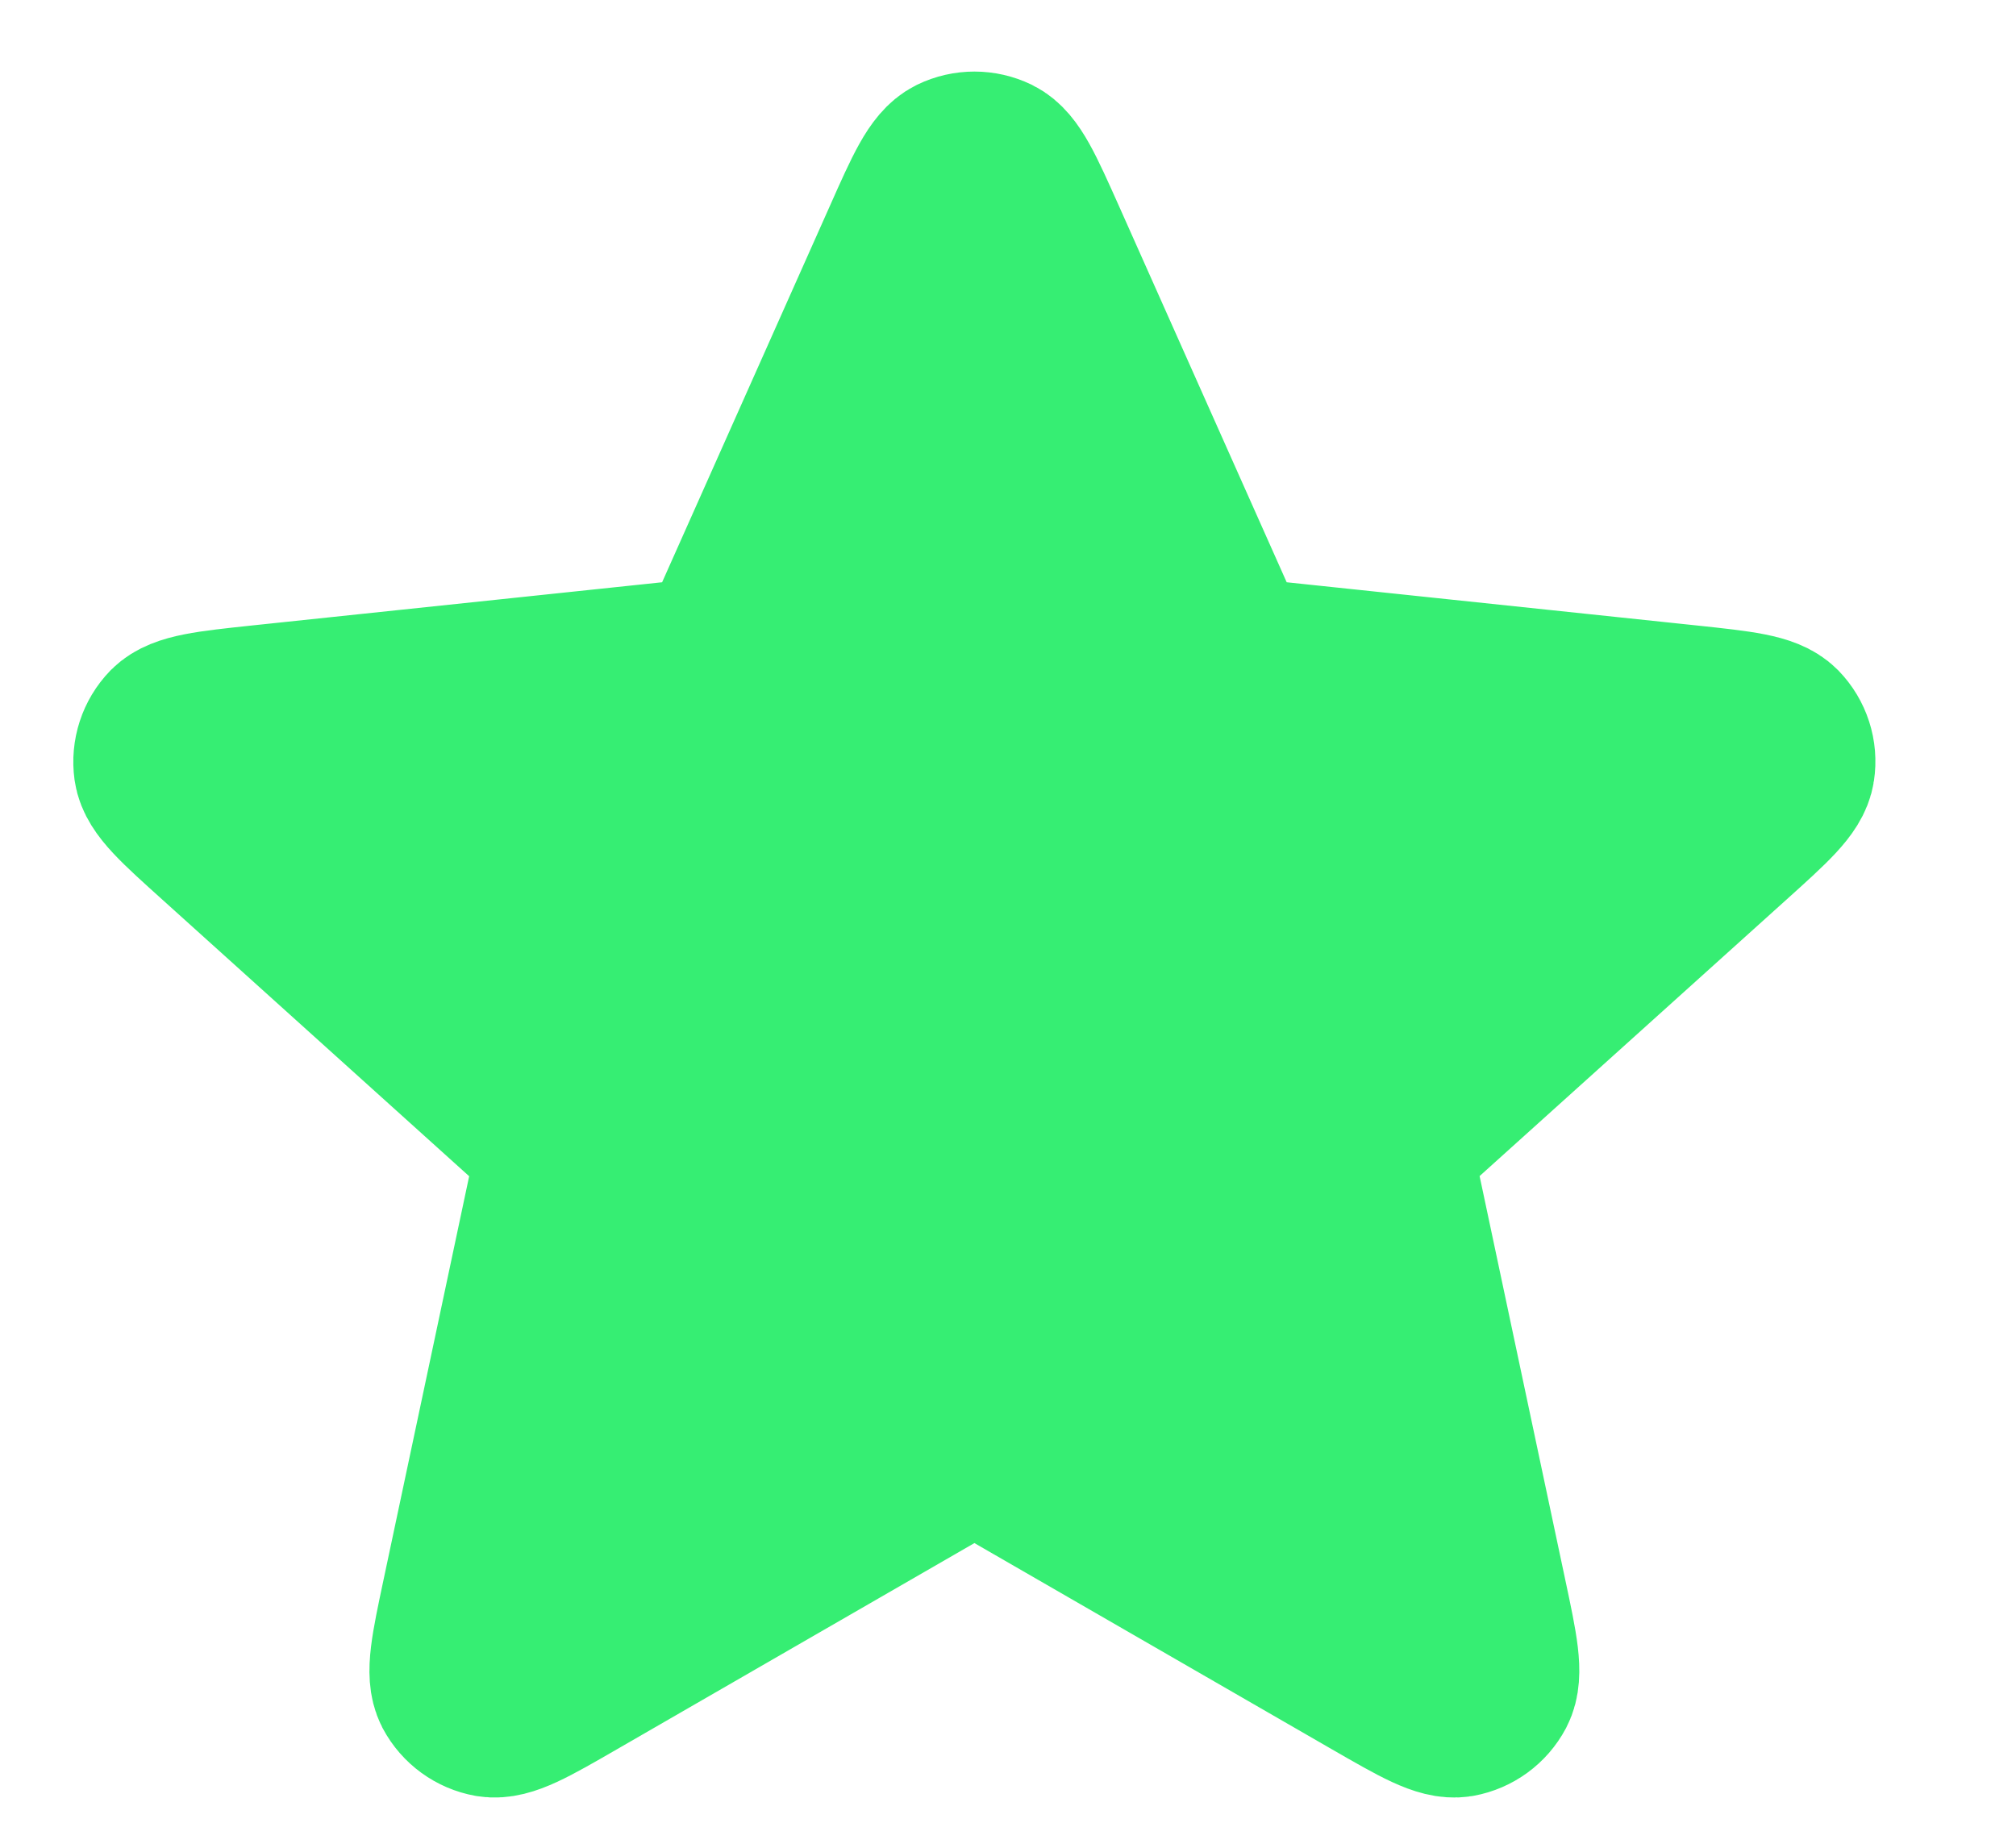
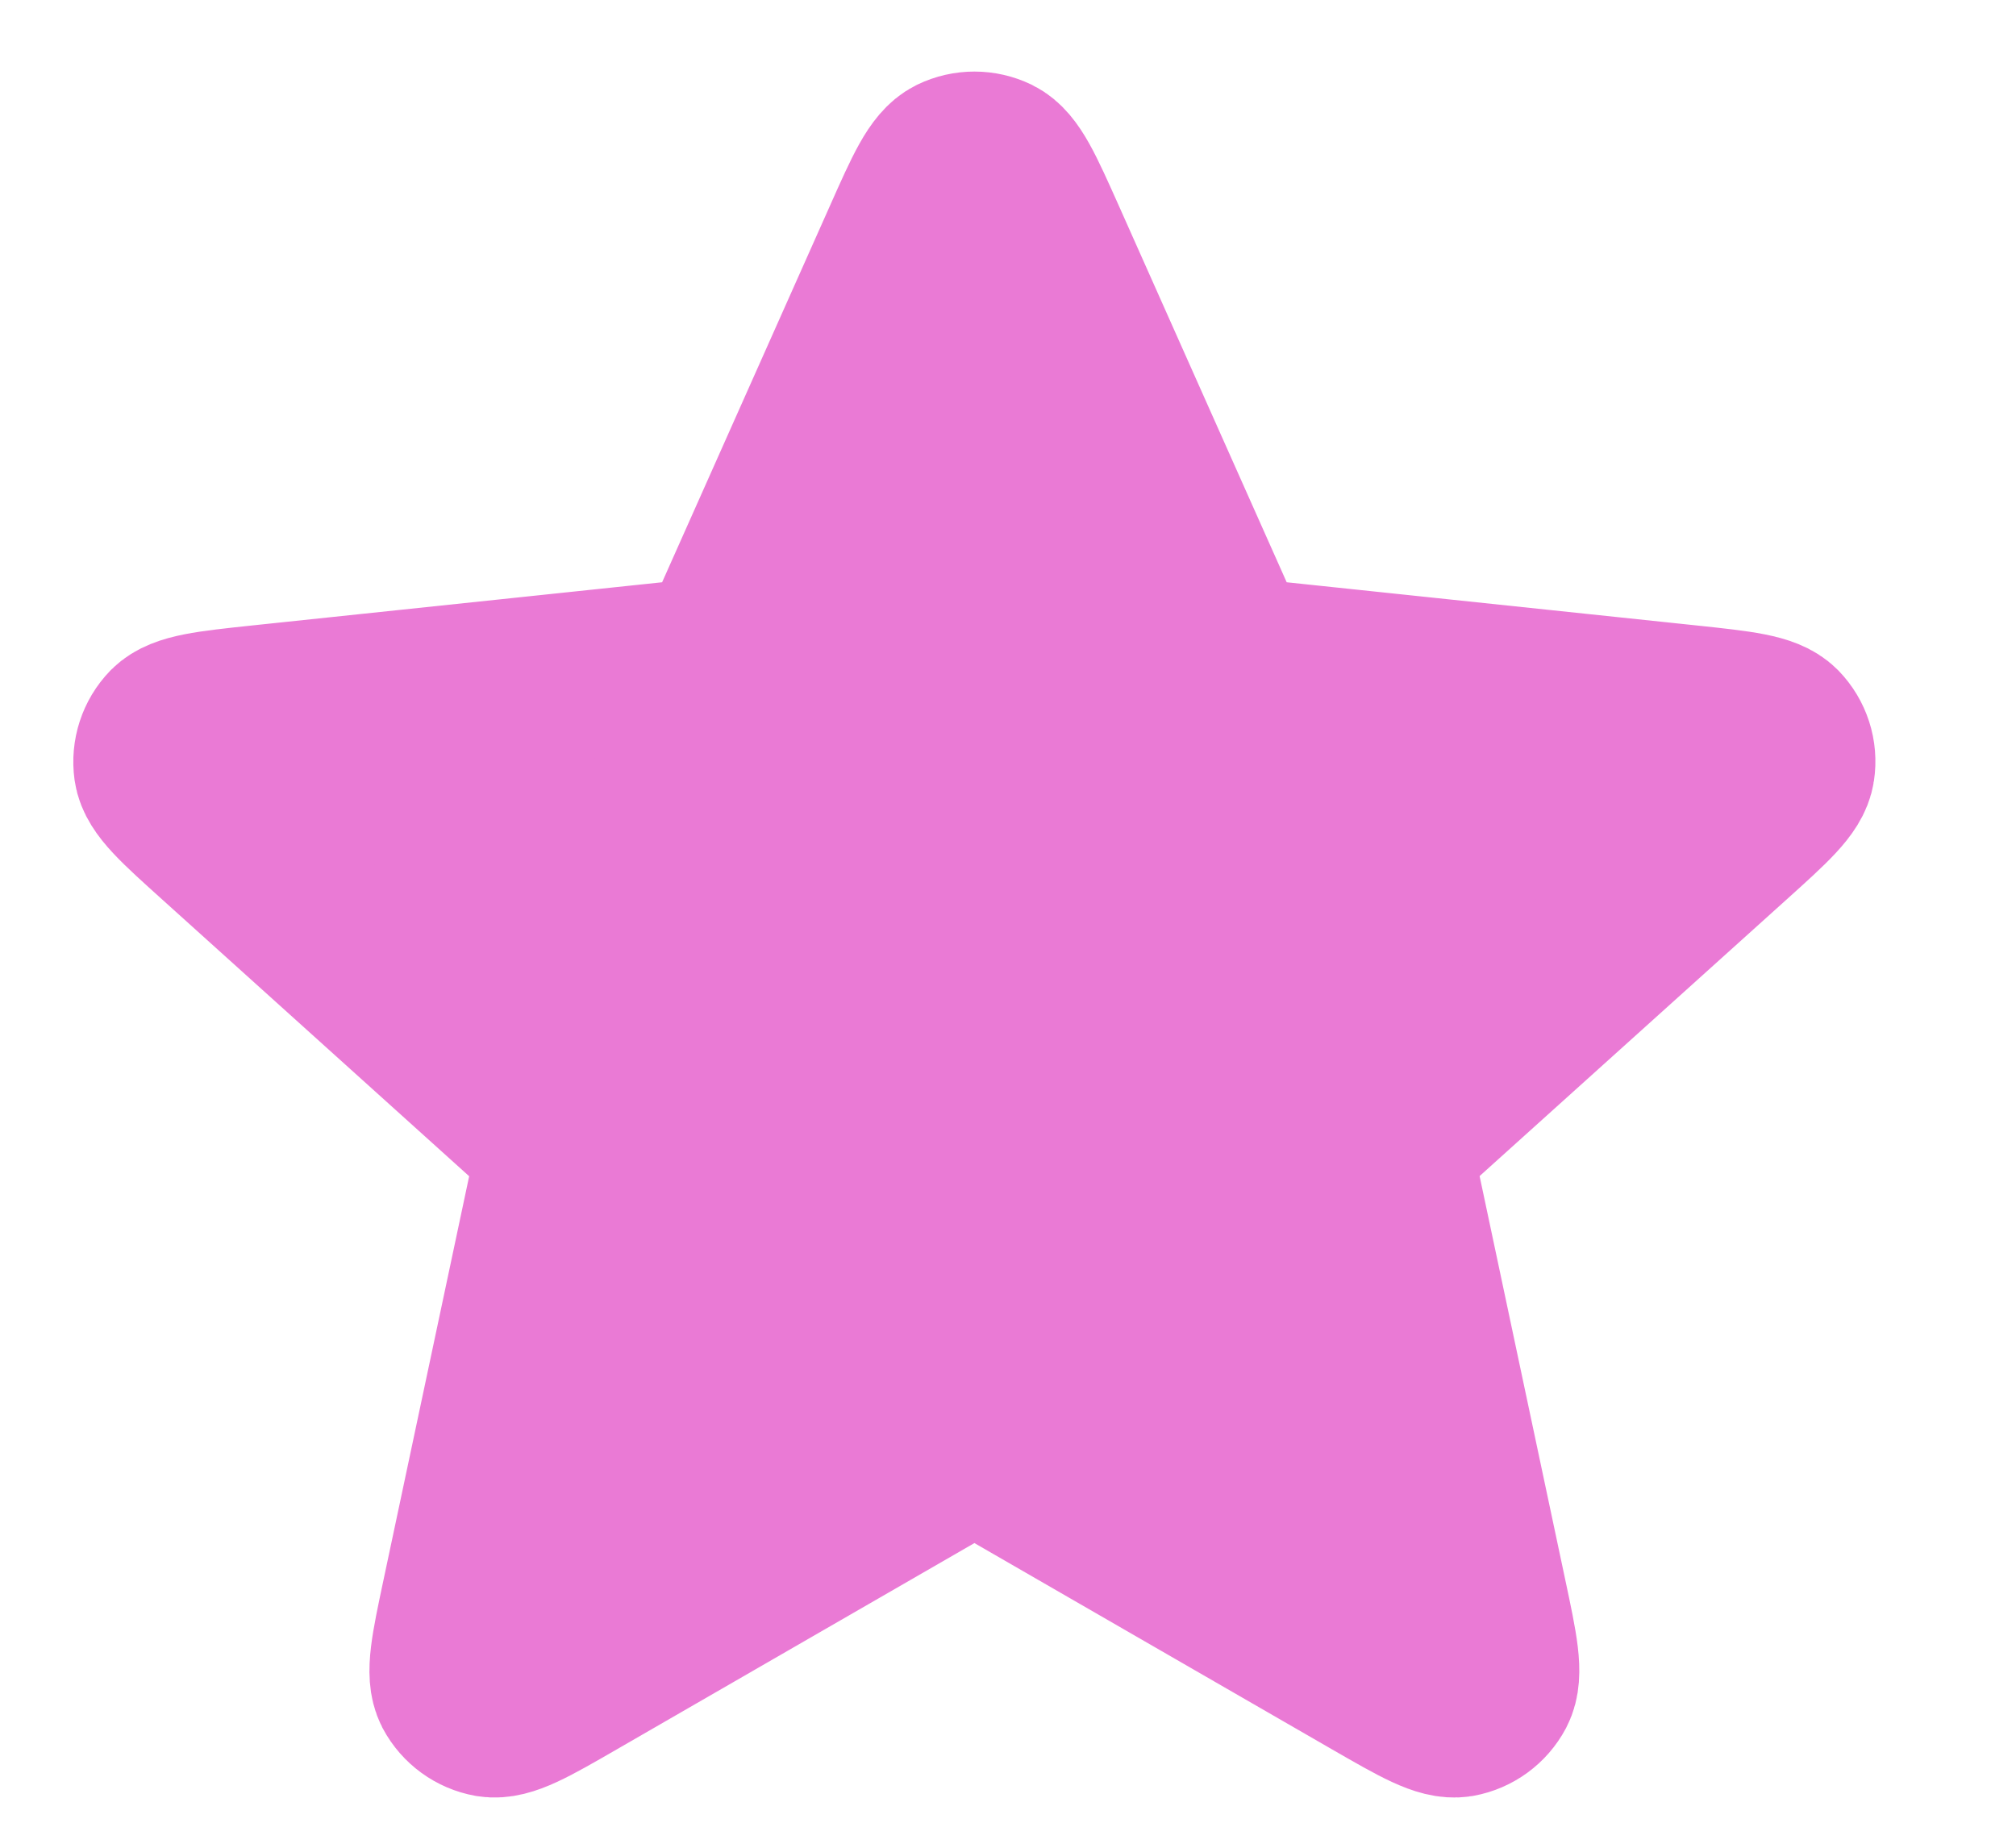
<svg xmlns="http://www.w3.org/2000/svg" width="12" height="11" fill="none">
-   <path fill="#36EE73" stroke="#36EE73" stroke-linecap="round" stroke-linejoin="round" d="M5.398 1.426c.127-.286.191-.428.28-.472a.28.28 0 0 1 .244 0c.089.044.152.186.28.472l1.014 2.275a.6.6 0 0 0 .086.16.3.3 0 0 0 .092.067c.04.017.086.022.178.032l2.477.261c.311.033.467.05.536.12.06.062.088.148.075.233-.014.098-.13.202-.363.412l-1.85 1.667a.6.6 0 0 0-.125.131.3.3 0 0 0-.035.109.6.6 0 0 0 .024.179l.517 2.437c.065.305.097.458.051.546a.28.28 0 0 1-.197.144c-.098.016-.233-.062-.504-.218L6.02 8.736a.6.6 0 0 0-.163-.078.3.3 0 0 0-.114 0 .6.6 0 0 0-.163.078L3.422 9.981c-.27.156-.406.234-.504.218a.28.28 0 0 1-.198-.144c-.045-.088-.013-.24.052-.546l.517-2.437c.019-.09.029-.136.024-.18a.3.3 0 0 0-.035-.108.6.6 0 0 0-.125-.13l-1.85-1.668c-.233-.21-.35-.314-.364-.412a.28.28 0 0 1 .076-.233c.07-.07.225-.087.536-.12l2.477-.261a.6.6 0 0 0 .178-.032.3.3 0 0 0 .092-.068.6.6 0 0 0 .086-.159z" />
+   <path fill="#EA7AD5" stroke="#EA7AD5" stroke-linecap="round" stroke-linejoin="round" d="M5.398 1.426c.127-.286.191-.428.28-.472a.28.28 0 0 1 .244 0c.089.044.152.186.28.472l1.014 2.275a.6.6 0 0 0 .086.16.3.3 0 0 0 .092.067c.04.017.086.022.178.032l2.477.261c.311.033.467.05.536.12.06.062.088.148.075.233-.014.098-.13.202-.363.412l-1.85 1.667a.6.6 0 0 0-.125.131.3.3 0 0 0-.035.109.6.6 0 0 0 .024.179l.517 2.437c.065.305.097.458.051.546a.28.28 0 0 1-.197.144c-.098.016-.233-.062-.504-.218L6.02 8.736a.6.6 0 0 0-.163-.078.3.3 0 0 0-.114 0 .6.6 0 0 0-.163.078L3.422 9.981c-.27.156-.406.234-.504.218a.28.28 0 0 1-.198-.144c-.045-.088-.013-.24.052-.546l.517-2.437c.019-.09.029-.136.024-.18a.3.3 0 0 0-.035-.108.6.6 0 0 0-.125-.13l-1.85-1.668c-.233-.21-.35-.314-.364-.412a.28.28 0 0 1 .076-.233c.07-.07.225-.087.536-.12l2.477-.261a.6.6 0 0 0 .178-.032.3.3 0 0 0 .092-.068.6.6 0 0 0 .086-.159z" />
</svg>
